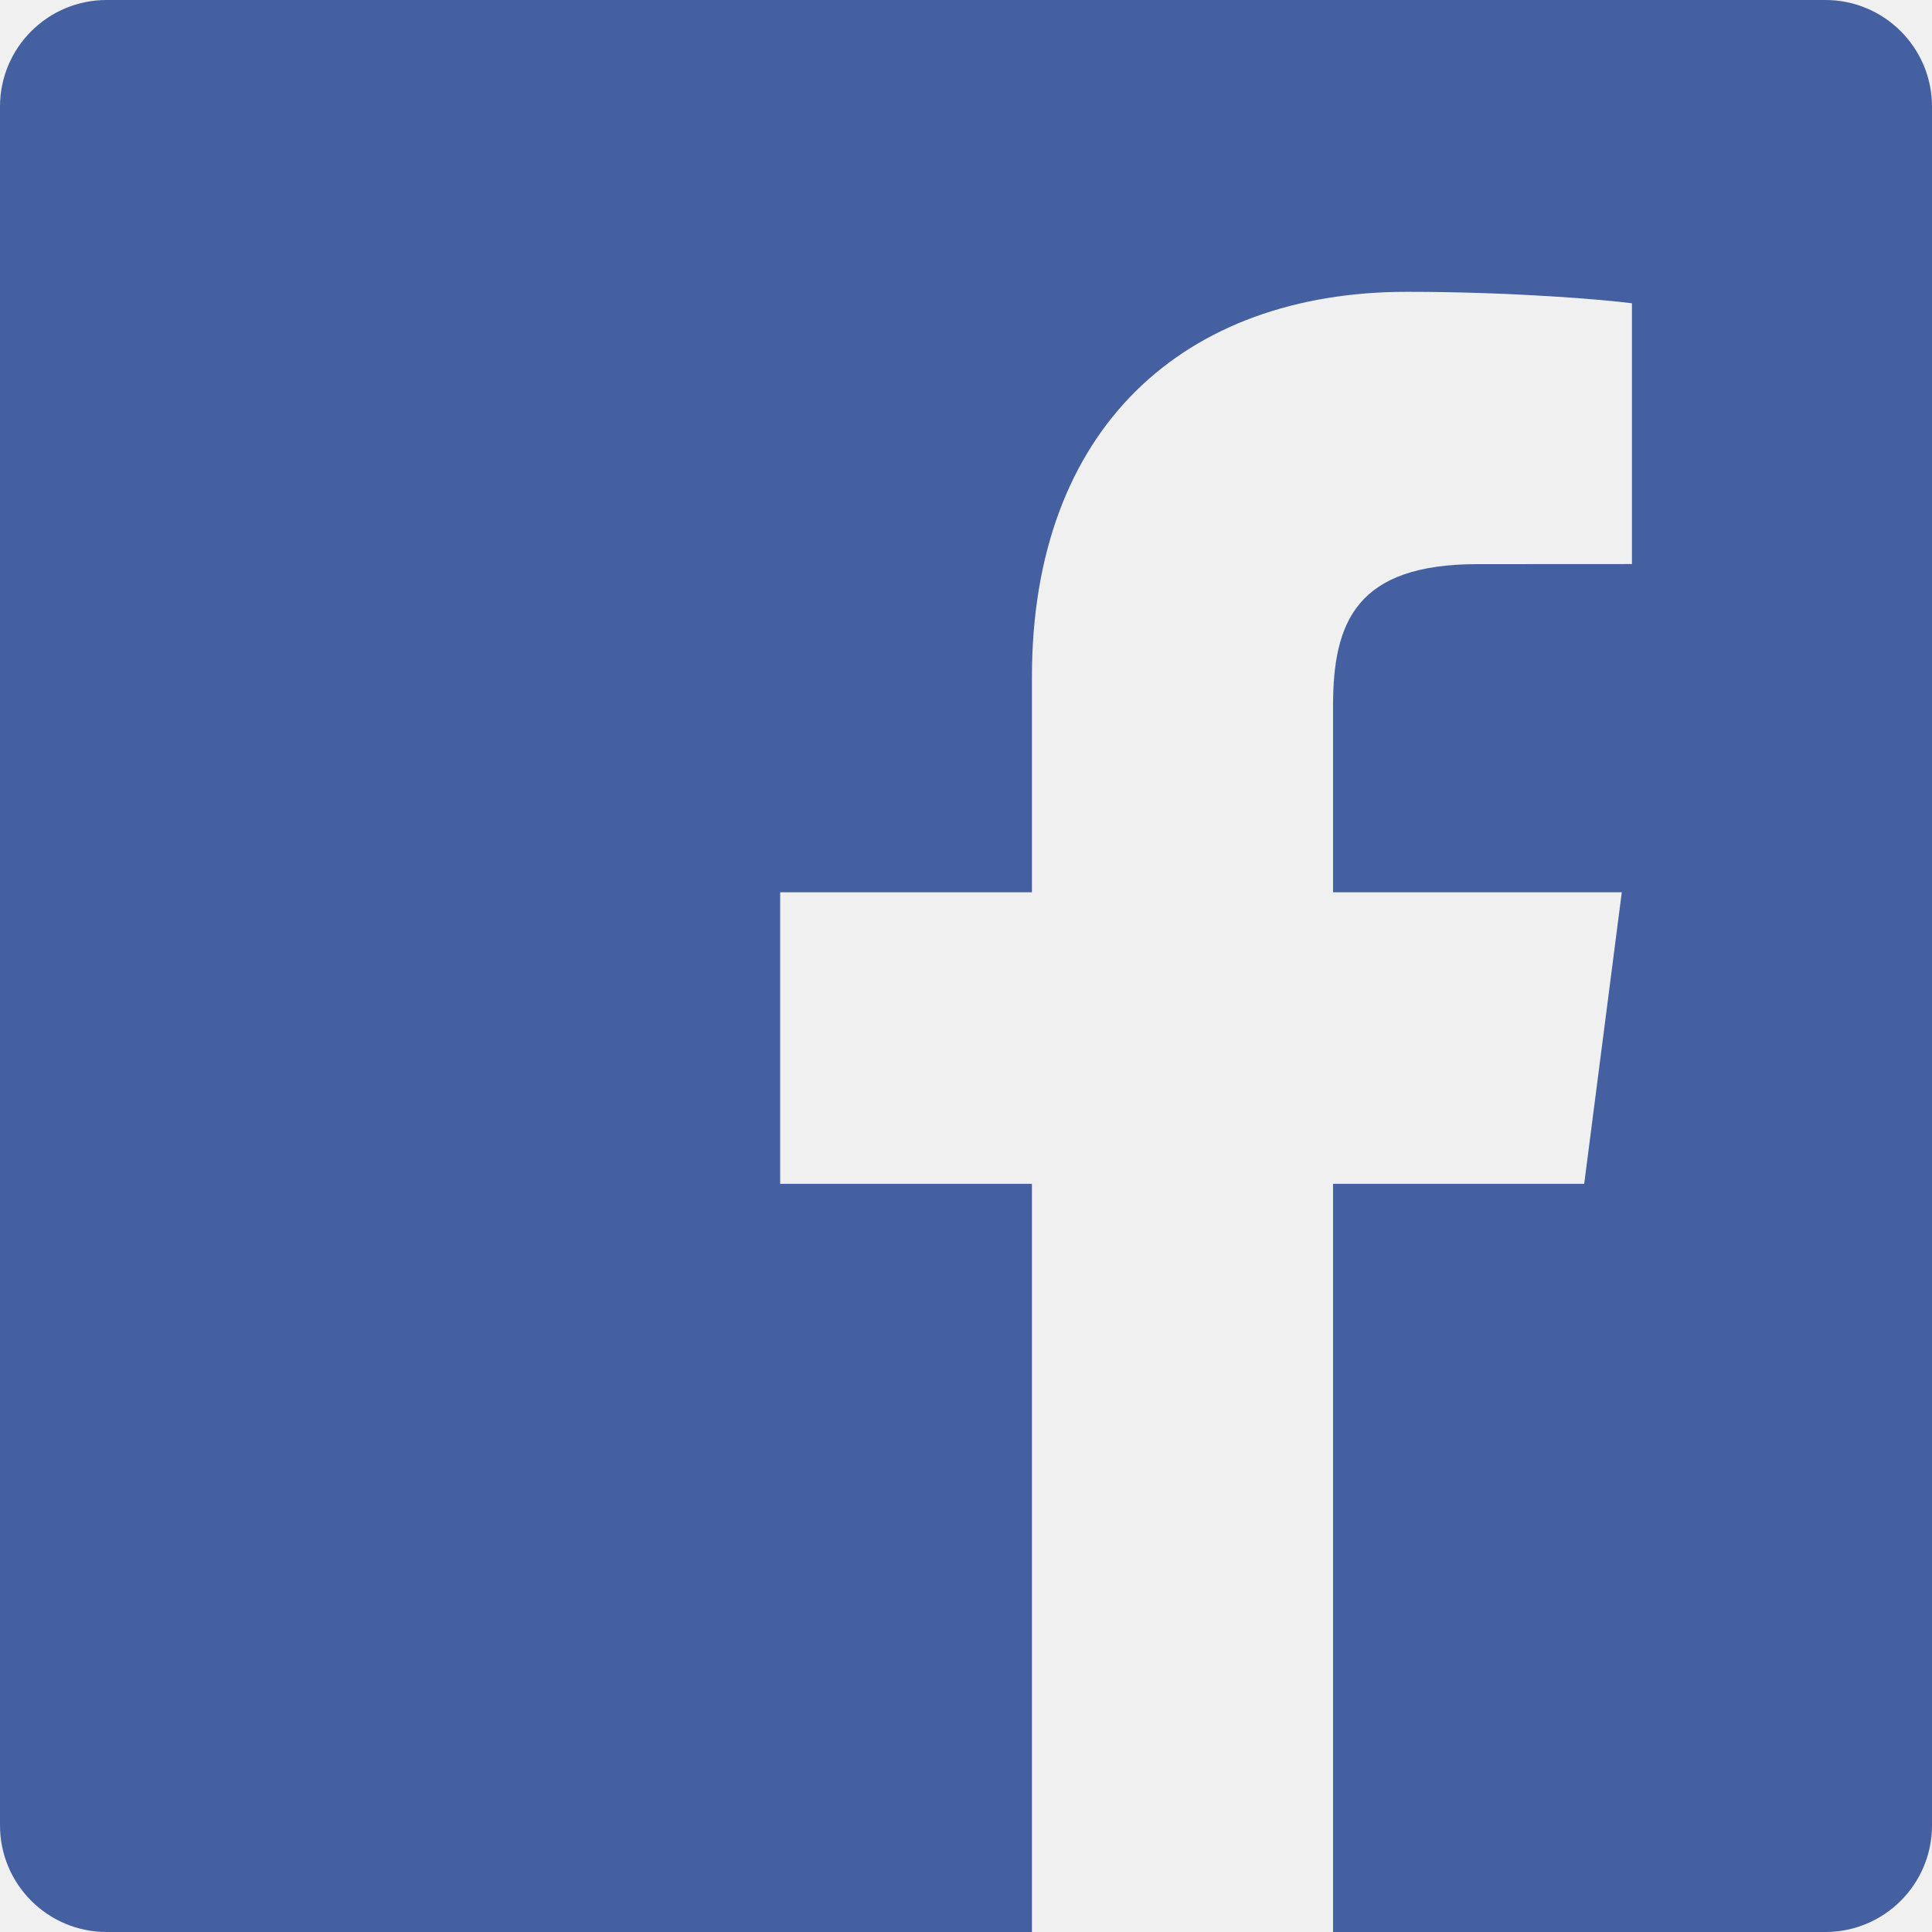
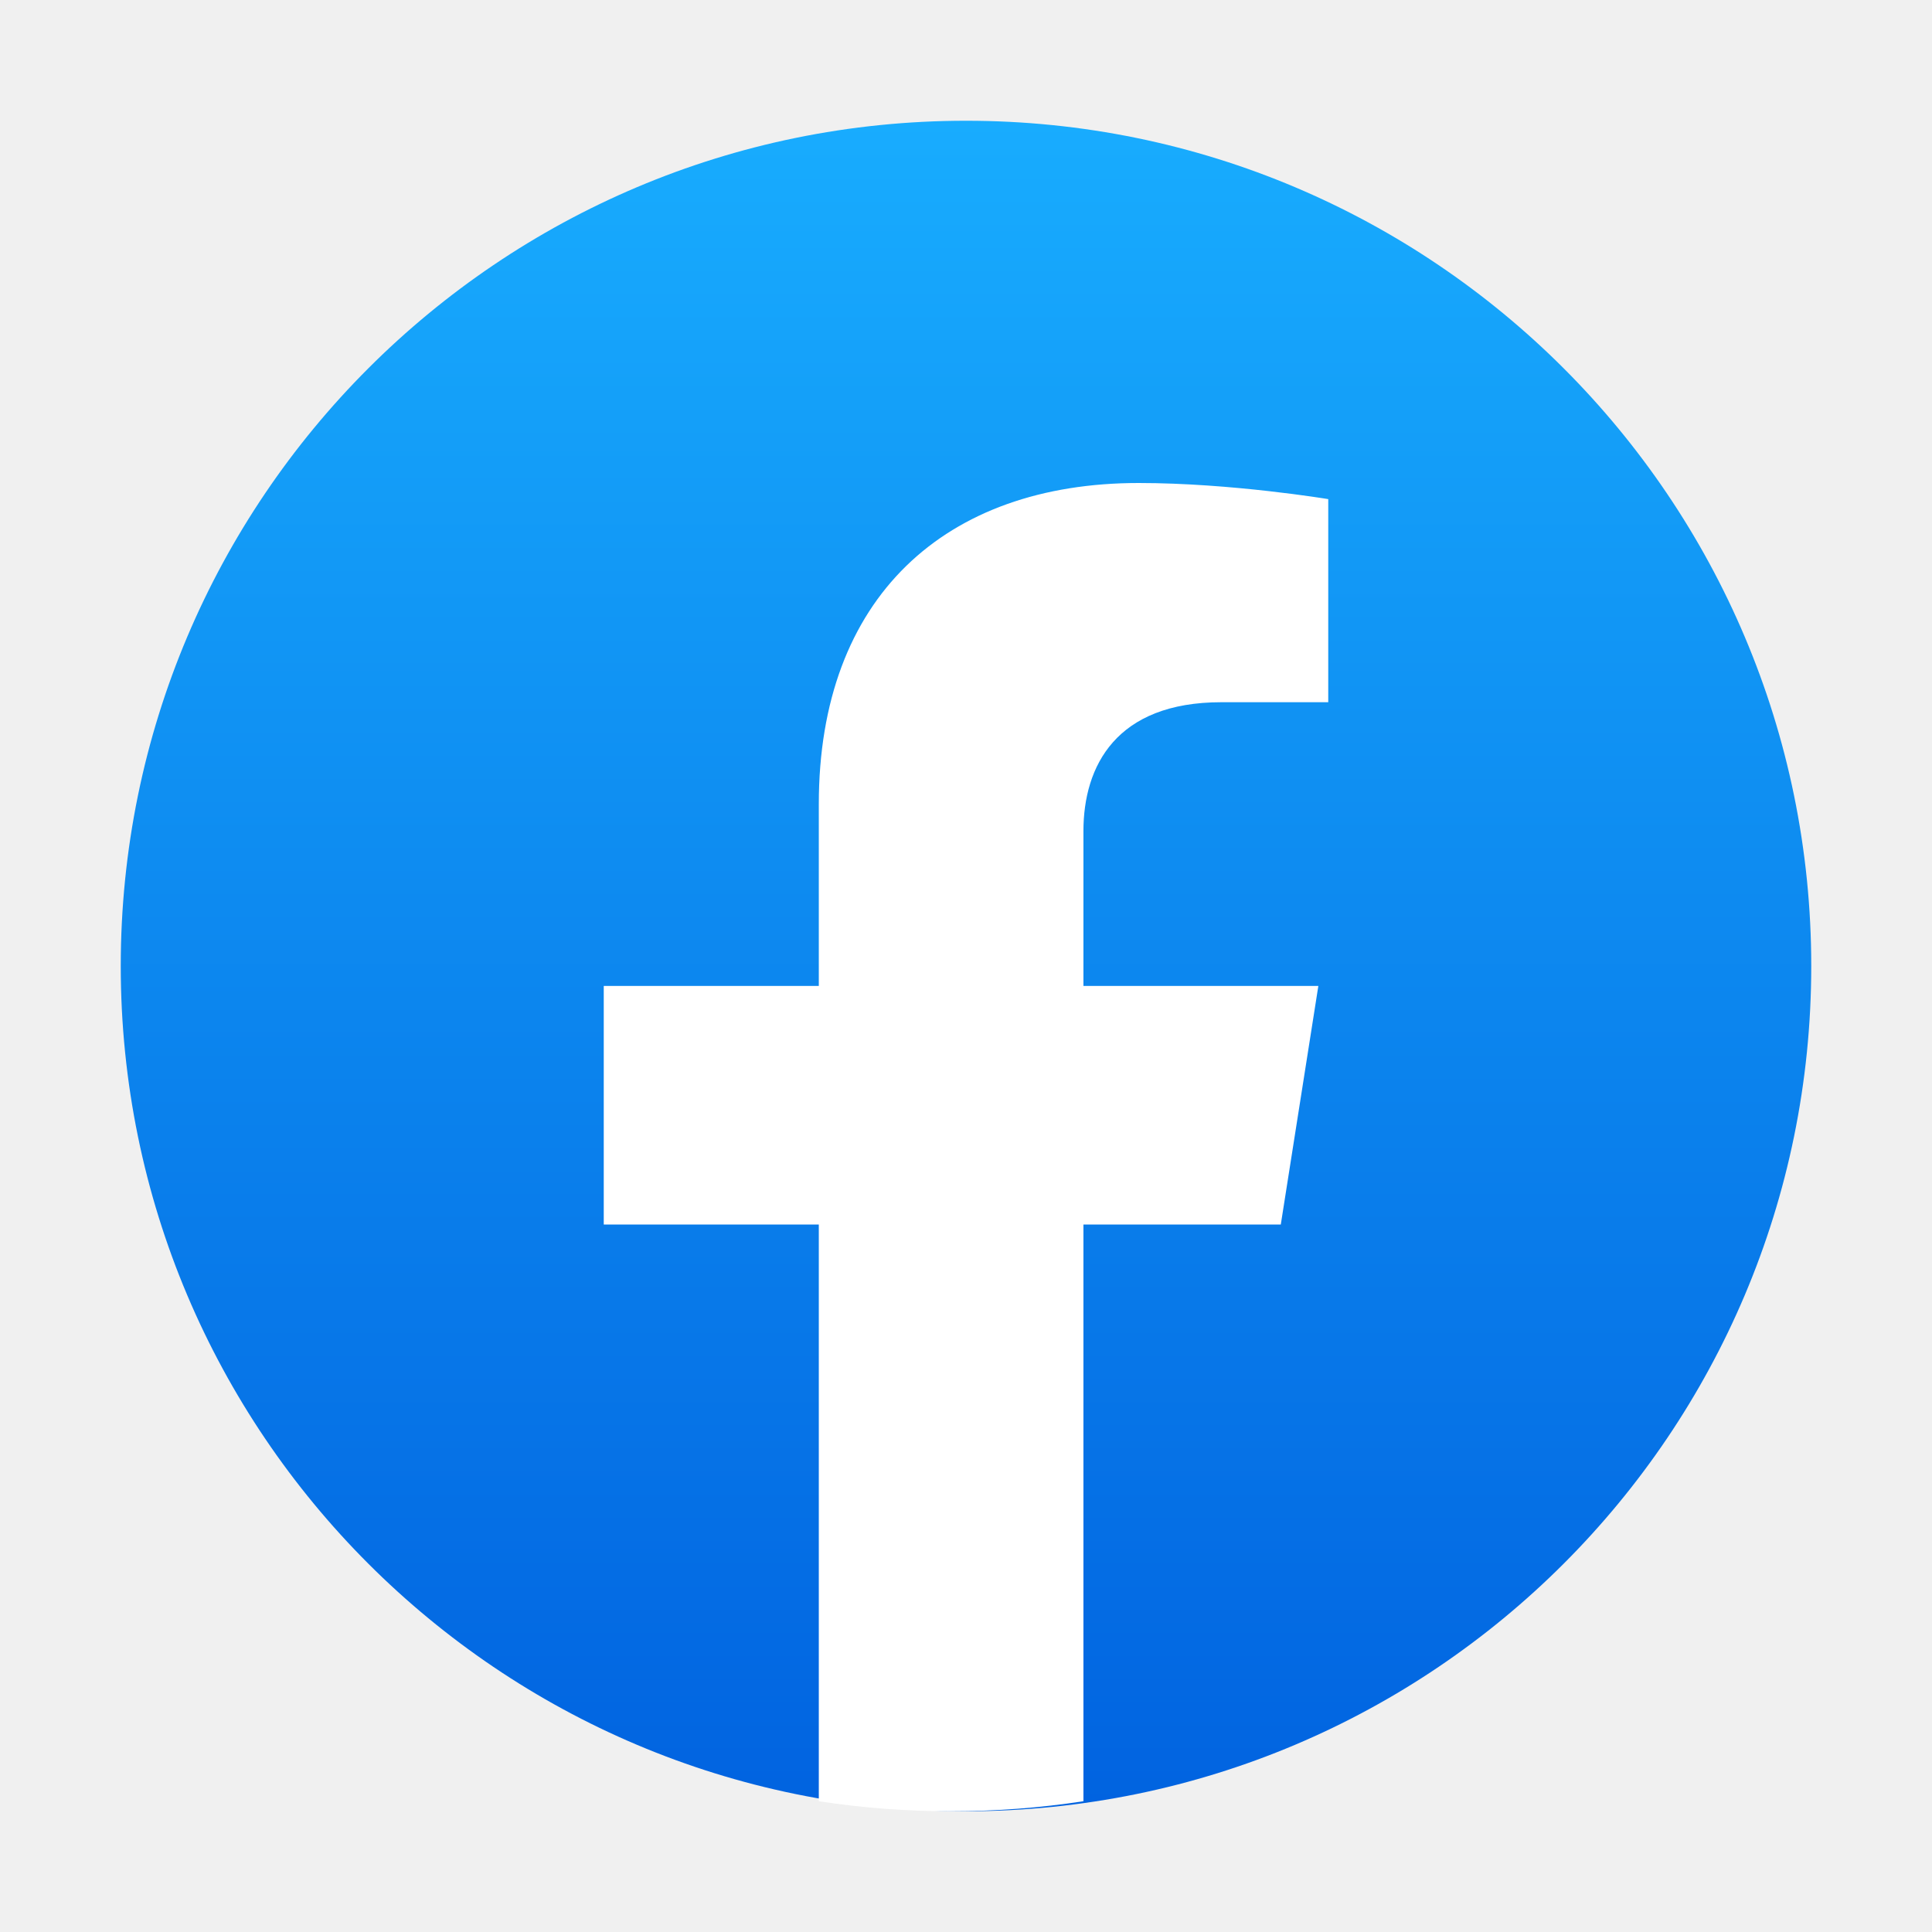
- <svg xmlns="http://www.w3.org/2000/svg" width="800px" height="800px" viewBox="0 0 48 48" version="1.1">
+ <svg xmlns="http://www.w3.org/2000/svg" width="800px" height="800px" viewBox="0 0 32 32" fill="none">
+   <circle cx="16" cy="16" r="14" fill="url(#paint0_linear_87_7208)" />
+   <path d="M21.214 20.282L21.836 16.33H17.945V13.767C17.945 12.686 18.488 11.631 20.23 11.631H22V8.267C22 8.267 20.395 8 18.86 8C15.655 8 13.562 9.893 13.562 13.318V16.33H10V20.282H13.562V29.834C14.277 29.944 15.008 30 15.753 30C16.499 30 17.23 29.944 17.945 29.834V20.282H21.214Z" fill="white" />
  <defs>
- 
- </defs>
-   <g id="Icons" stroke="none" stroke-width="1" fill="none" fill-rule="evenodd">
-     <g id="Color-" transform="translate(-200, -160)" fill="#4460A0">
-       <path d="M225.638,208 L202.649,208 C201.186,208 200,206.814 200,205.351 L200,162.649 C200,161.186 201.186,160 202.649,160 L245.351,160 C246.814,160 248,161.186 248,162.649 L248,205.351 C248,206.814 246.814,208 245.351,208 L233.119,208 L233.119,189.412 L239.359,189.412 L240.293,182.168 L233.119,182.168 L233.119,177.543 C233.119,175.445 233.702,174.016 236.709,174.016 L240.545,174.014 L240.545,167.535 C239.882,167.447 237.605,167.25 234.956,167.25 C229.425,167.25 225.638,170.626 225.638,176.825 L225.638,182.168 L219.383,182.168 L219.383,189.412 L225.638,189.412 L225.638,208 L225.638,208 Z" id="Facebook">
- 
- </path>
-     </g>
-   </g>
+     <linearGradient id="paint0_linear_87_7208" x1="16" y1="2" x2="16" y2="29.917" gradientUnits="userSpaceOnUse">
+       <stop stop-color="#18ACFE" />
+       <stop offset="1" stop-color="#0163E0" />
+     </linearGradient>
+   </defs>
</svg>
